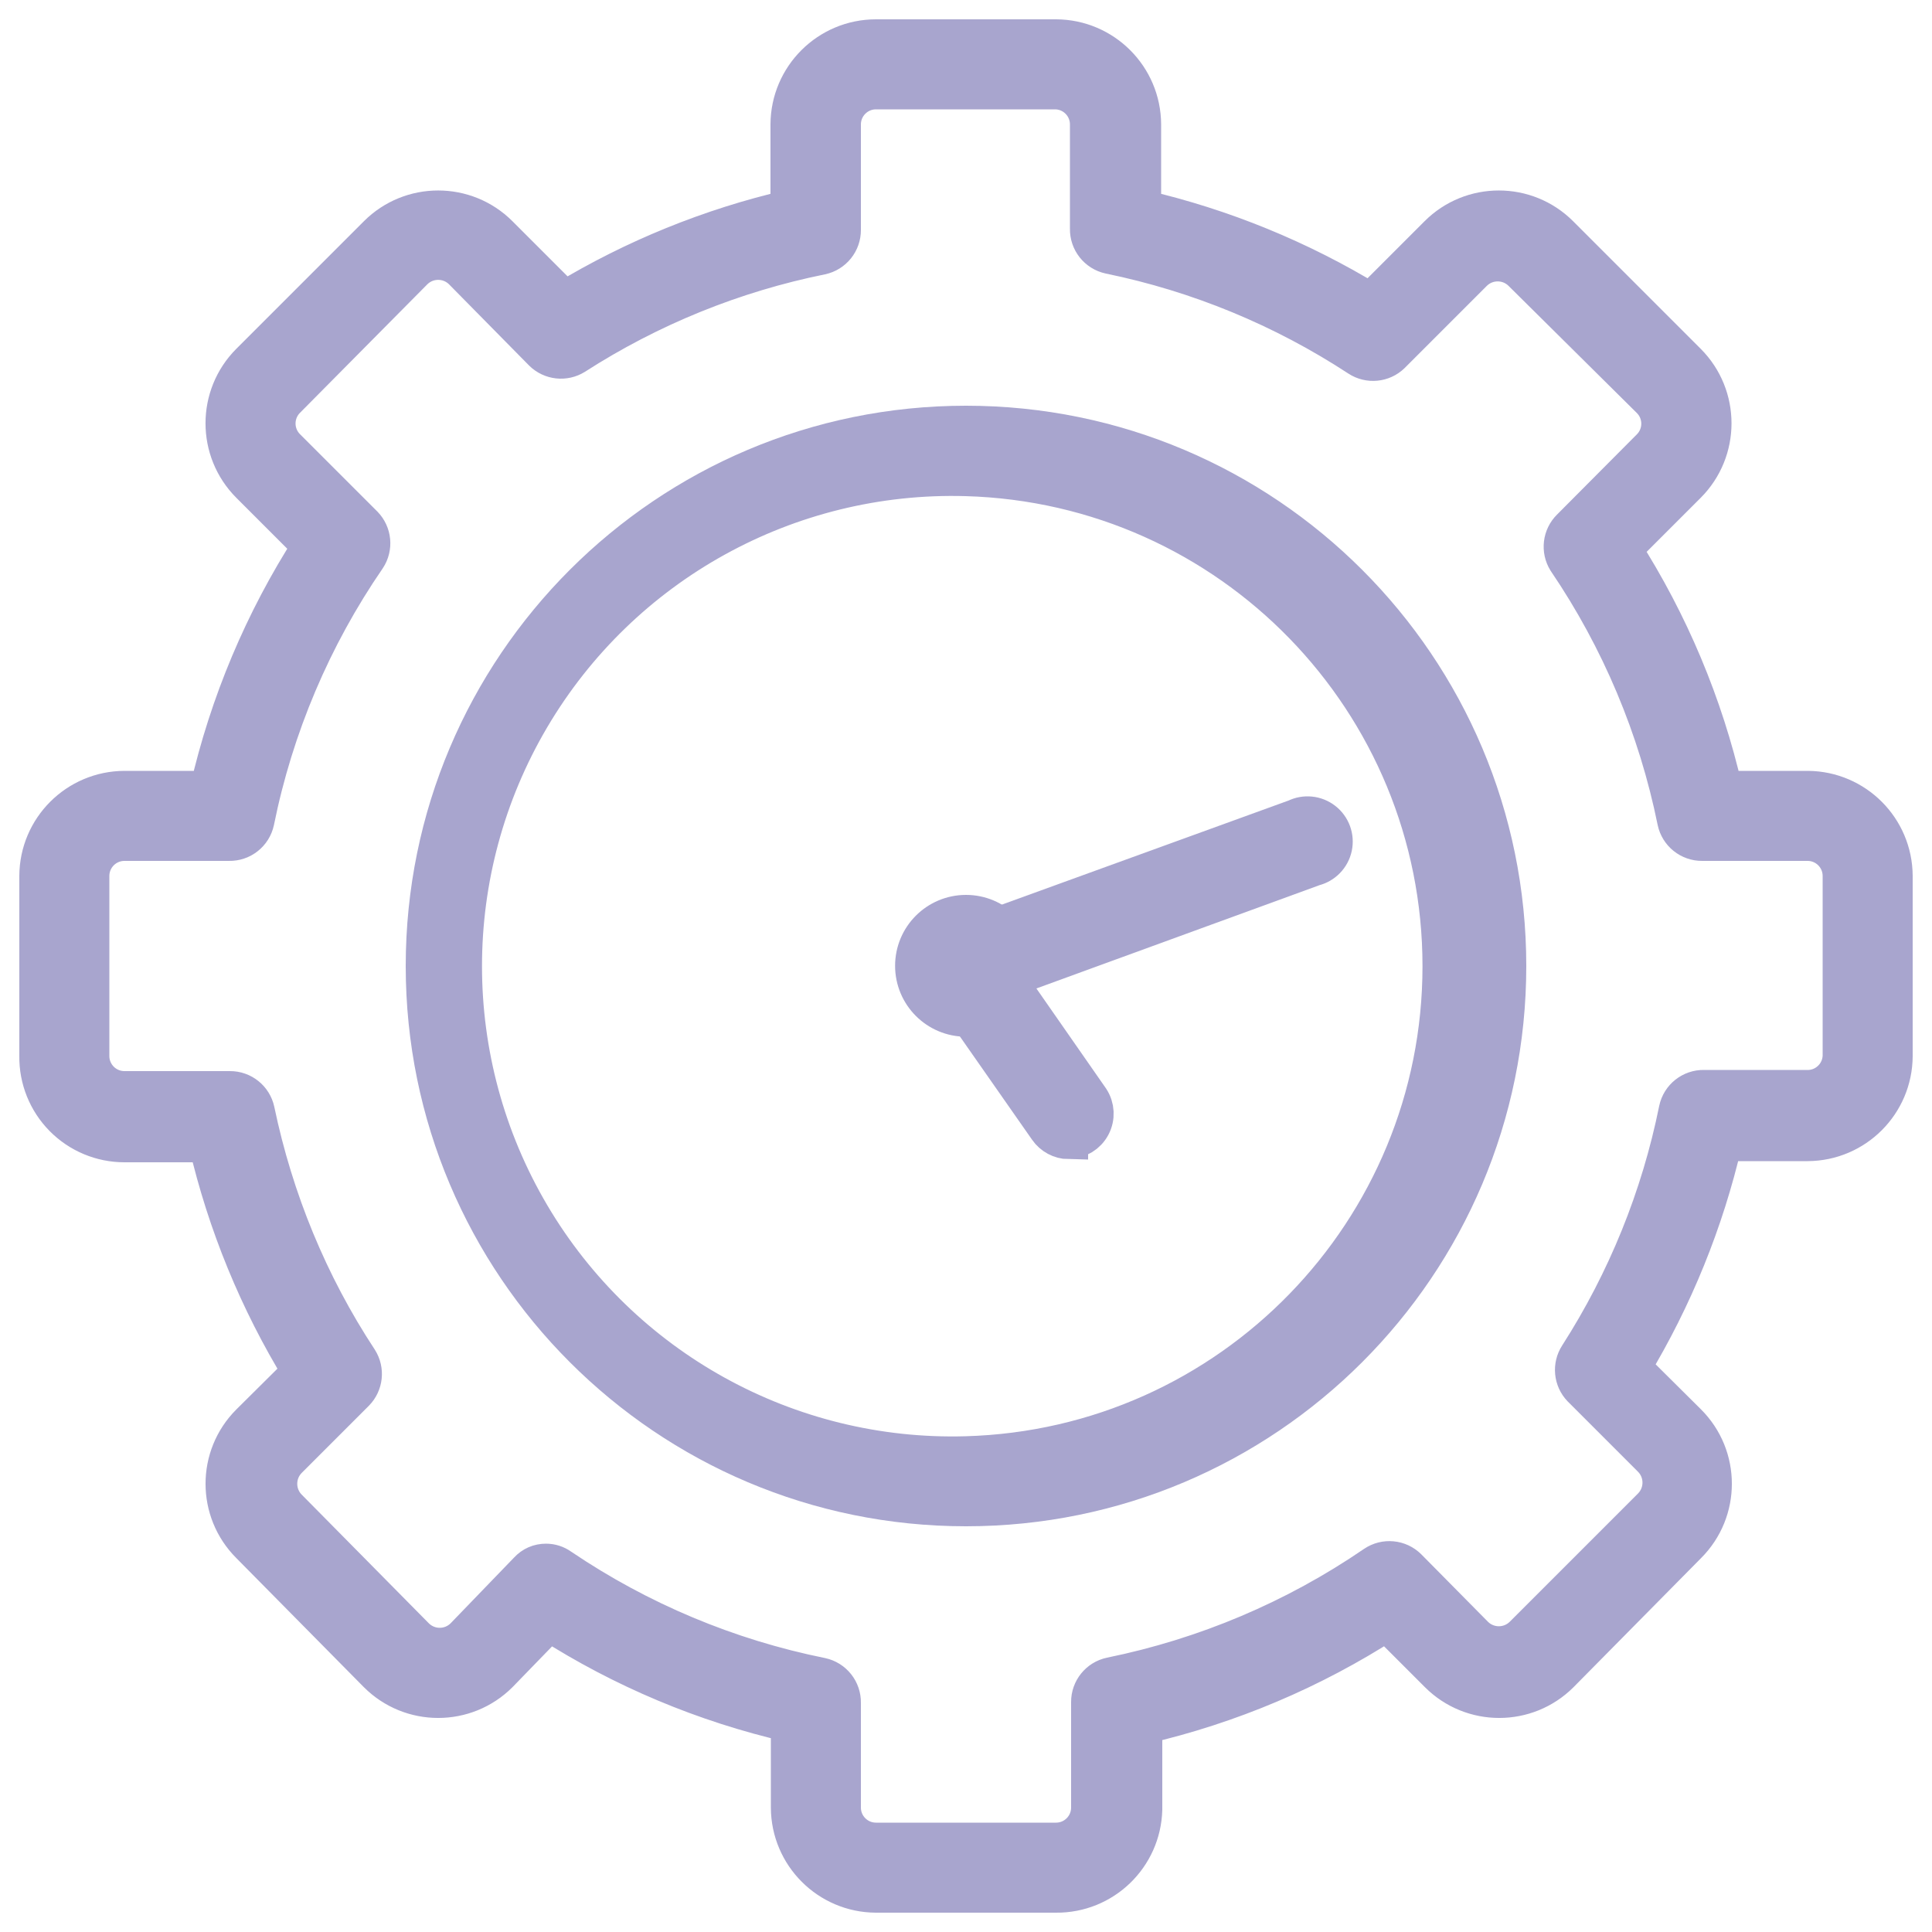
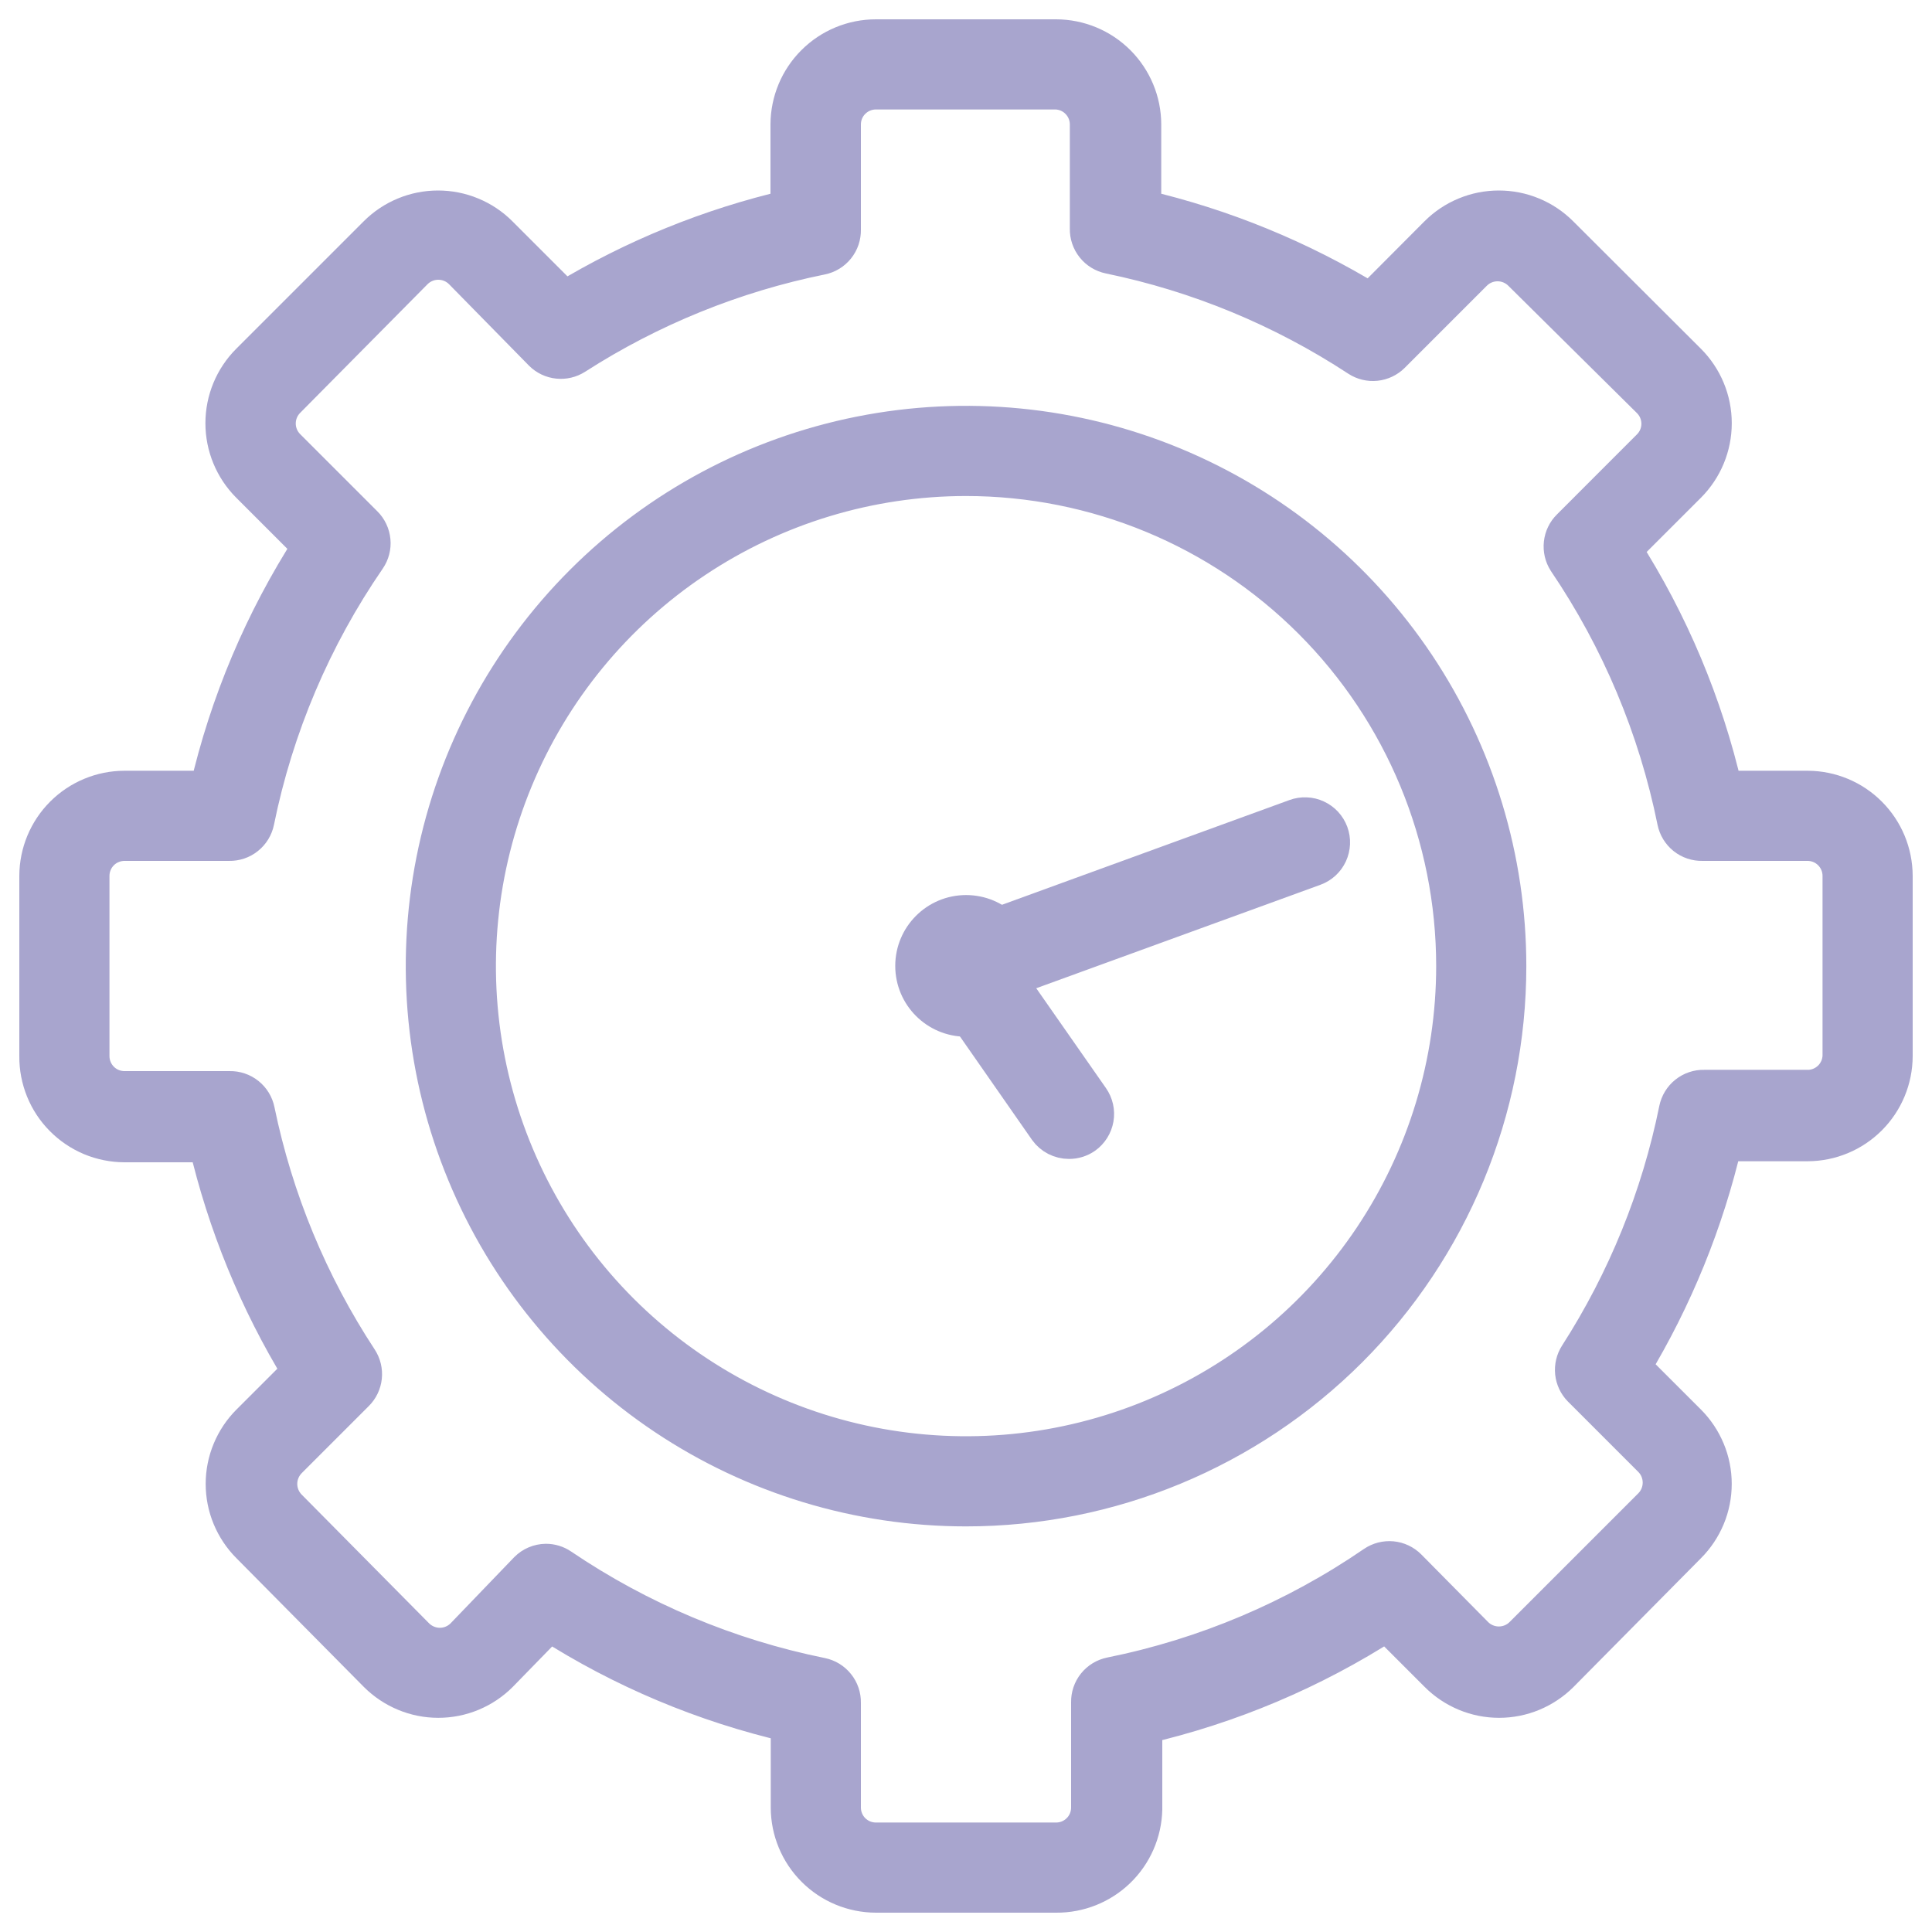
<svg xmlns="http://www.w3.org/2000/svg" viewBox="0 0 50 50" fill="none">
-   <path d="M25 39a14 14 0 110-28 14 14 0 010 28zm0-26.66a12.67 12.67 0 100 25.33 12.67 12.67 0 000-25.33z" fill="#A8A5CE" stroke="#A8A5CE" />
-   <path d="M27.33 49h-4.66a2.23 2.23 0 01-2.22-2.22v-2.19a19.84 19.84 0 01-6.24-2.62l-1.3 1.34a2.22 2.22 0 01-3.14 0l-3.3-3.34a2.22 2.22 0 010-3.14l1.34-1.33a20.1 20.1 0 01-2.43-5.92H3.22A2.22 2.22 0 011 27.33v-4.66a2.23 2.23 0 012.22-2.22h2.19a19.93 19.93 0 012.66-6.32l-1.6-1.6a2.23 2.23 0 010-3.15l3.3-3.3a2.22 2.22 0 013.14 0l1.7 1.7a20 20 0 015.83-2.37V3.22A2.23 2.23 0 0122.67 1h4.66a2.23 2.23 0 012.22 2.22v2.19a20.1 20.1 0 015.92 2.42l1.75-1.75a2.22 2.22 0 013.14 0l3.3 3.3a2.23 2.23 0 010 3.15l-1.68 1.68a19.84 19.84 0 012.62 6.24h2.19A2.23 2.23 0 0149 22.67v4.66a2.23 2.23 0 01-2.22 2.22h-2.19a20.09 20.09 0 01-2.37 5.84l1.45 1.44a2.22 2.22 0 010 3.14l-3.3 3.34a2.22 2.22 0 01-3.14 0l-1.34-1.34a19.93 19.93 0 01-6.31 2.67v2.19A2.23 2.23 0 0127.33 49zm-13.2-8.55c.13 0 .26.04.37.12a18.61 18.61 0 006.75 2.83.67.67 0 01.53.67v2.72a.89.89 0 00.89.88h4.66a.89.89 0 00.89-.89v-2.73a.67.67 0 01.53-.66c2.45-.5 4.77-1.48 6.83-2.89a.67.67 0 01.85.08l1.73 1.75a.9.9 0 001.26 0L42.75 39a.9.9 0 000-1.26l-1.82-1.82a.67.67 0 01-.08-.83 18.63 18.63 0 002.58-6.37.67.67 0 01.67-.53h2.73a.89.89 0 00.84-.86v-4.66a.89.89 0 00-.89-.89h-2.73a.67.67 0 01-.66-.53 18.61 18.61 0 00-2.84-6.75.67.67 0 01.1-.83l2.07-2.08a.89.89 0 000-1.25l-3.33-3.3a.9.9 0 00-1.26 0L36 9.17a.67.67 0 01-.83.08 18.6 18.6 0 00-6.45-2.66.67.67 0 01-.53-.67v-2.7a.89.89 0 00-.86-.89h-4.66a.89.89 0 00-.89.89v2.73a.67.67 0 01-.53.66 18.63 18.63 0 00-6.38 2.59.67.67 0 01-.82-.09L11.97 7a.9.9 0 00-1.26 0l-3.3 3.33a.89.89 0 000 1.26l2 2a.67.67 0 01.08.84 18.52 18.52 0 00-2.89 6.82.67.67 0 01-.67.53H3.22a.89.89 0 00-.89.89v4.66a.89.89 0 00.89.89h2.73a.67.67 0 01.66.53c.48 2.3 1.38 4.49 2.67 6.45a.67.67 0 01-.09.83l-1.74 1.74a.9.9 0 000 1.26l3.3 3.34a.9.9 0 001.26 0l1.66-1.72c.12-.13.28-.2.46-.2z" fill="#A8A5CE" stroke="#A8A5CE" />
-   <path d="M25 26.33a1.33 1.33 0 100-2.67 1.33 1.33 0 000 2.67z" fill="#A8A5CE" stroke="#A8A5CE" />
-   <path d="M25 25.66a.67.67 0 01-.22-1.3l8.76-3.18a.67.67 0 11.46 1.25l-8.77 3.2a.67.67 0 01-.23.03z" fill="#A8A5CE" stroke="#A8A5CE" />
-   <path d="M27.66 29.5a.67.67 0 01-.54-.29l-2.67-3.82a.67.67 0 011.1-.76l2.66 3.82a.67.67 0 01-.55 1.04z" fill="#A8A5CE" stroke="#A8A5CE" />
+   <path d="M25.001 39.003C22.232 39.003 19.525 38.182 17.223 36.644C14.921 35.106 13.126 32.919 12.067 30.361C11.007 27.803 10.73 24.988 11.27 22.272C11.81 19.556 13.144 17.062 15.102 15.104C17.059 13.146 19.554 11.813 22.27 11.272C24.985 10.732 27.8 11.009 30.359 12.069C32.917 13.129 35.103 14.923 36.642 17.225C38.18 19.528 39.001 22.235 39.001 25.003C39.001 28.716 37.526 32.277 34.901 34.903C32.275 37.528 28.714 39.003 25.001 39.003ZM25.001 12.337C22.496 12.337 20.047 13.08 17.964 14.472C15.881 15.863 14.257 17.842 13.299 20.156C12.34 22.471 12.089 25.017 12.578 27.474C13.067 29.932 14.273 32.189 16.044 33.96C17.816 35.731 20.073 36.938 22.53 37.427C24.987 37.915 27.534 37.665 29.848 36.706C32.163 35.747 34.141 34.124 35.533 32.041C36.925 29.958 37.668 27.509 37.668 25.003C37.668 21.644 36.333 18.422 33.958 16.047C31.582 13.671 28.36 12.337 25.001 12.337Z" fill="#A8A5CE" stroke="#A8A5CE" />
+   <path d="M27.333 49H22.667C22.078 48.998 21.515 48.764 21.099 48.348C20.683 47.932 20.448 47.368 20.447 46.78V44.593C18.234 44.083 16.126 43.197 14.213 41.973L12.913 43.307C12.707 43.513 12.463 43.676 12.193 43.788C11.924 43.9 11.635 43.957 11.343 43.957C11.052 43.957 10.763 43.9 10.494 43.788C10.224 43.676 9.98 43.513 9.773 43.307L6.473 39.973C6.267 39.767 6.104 39.522 5.992 39.253C5.88 38.984 5.823 38.695 5.823 38.403C5.823 38.112 5.88 37.823 5.992 37.554C6.104 37.284 6.267 37.039 6.473 36.833L7.807 35.5C6.687 33.669 5.868 31.67 5.38 29.58H3.22C2.927 29.579 2.636 29.52 2.365 29.407C2.095 29.293 1.849 29.127 1.643 28.918C1.436 28.71 1.273 28.462 1.163 28.19C1.053 27.918 0.997 27.627 1 27.333V22.667C1.002 22.078 1.236 21.515 1.652 21.099C2.068 20.683 2.632 20.448 3.22 20.447H5.407C5.924 18.204 6.827 16.068 8.073 14.133L6.467 12.527C6.05 12.109 5.816 11.543 5.816 10.953C5.816 10.363 6.05 9.797 6.467 9.38L9.767 6.08C9.973 5.874 10.218 5.71 10.487 5.599C10.756 5.487 11.045 5.43 11.337 5.43C11.628 5.43 11.917 5.487 12.186 5.599C12.456 5.71 12.701 5.874 12.907 6.08L14.607 7.78C16.414 6.686 18.383 5.885 20.44 5.407V3.22C20.442 2.631 20.677 2.066 21.095 1.65C21.512 1.234 22.077 1 22.667 1H27.333C27.922 1.002 28.485 1.236 28.901 1.652C29.317 2.068 29.552 2.632 29.553 3.22V5.407C31.644 5.894 33.642 6.714 35.473 7.833L37.22 6.08C37.426 5.874 37.671 5.71 37.94 5.599C38.21 5.487 38.498 5.43 38.79 5.43C39.082 5.43 39.37 5.487 39.64 5.599C39.909 5.71 40.154 5.874 40.36 6.08L43.667 9.38C44.084 9.797 44.318 10.363 44.318 10.953C44.318 11.543 44.084 12.109 43.667 12.527L41.98 14.213C43.204 16.126 44.09 18.234 44.6 20.447H46.787C47.374 20.45 47.936 20.685 48.35 21.101C48.765 21.517 48.998 22.079 49 22.667V27.333C48.998 27.922 48.764 28.485 48.348 28.901C47.932 29.317 47.368 29.552 46.78 29.553H44.593C44.114 31.61 43.313 33.579 42.22 35.387L43.667 36.833C43.873 37.039 44.036 37.284 44.148 37.554C44.26 37.823 44.317 38.112 44.317 38.403C44.317 38.695 44.26 38.984 44.148 39.253C44.036 39.522 43.873 39.767 43.667 39.973L40.367 43.307C40.16 43.513 39.916 43.676 39.646 43.788C39.377 43.9 39.088 43.957 38.797 43.957C38.505 43.957 38.216 43.9 37.947 43.788C37.678 43.676 37.433 43.513 37.227 43.307L35.893 41.973C33.959 43.22 31.823 44.122 29.58 44.64V46.827C29.566 47.411 29.323 47.967 28.902 48.374C28.482 48.78 27.918 49.005 27.333 49ZM14.127 40.453C14.26 40.453 14.39 40.492 14.5 40.567C16.539 41.948 18.832 42.911 21.247 43.4C21.4 43.431 21.537 43.515 21.634 43.637C21.732 43.758 21.783 43.911 21.78 44.067V46.793C21.784 47.026 21.878 47.248 22.044 47.412C22.21 47.575 22.434 47.667 22.667 47.667H27.333C27.569 47.667 27.794 47.573 27.96 47.407C28.127 47.241 28.22 47.015 28.22 46.78V44.053C28.217 43.897 28.268 43.745 28.366 43.623C28.463 43.502 28.601 43.418 28.753 43.387C31.2 42.894 33.522 41.912 35.58 40.5C35.708 40.413 35.863 40.373 36.018 40.387C36.172 40.402 36.317 40.47 36.427 40.58L38.16 42.333C38.327 42.5 38.554 42.593 38.79 42.593C39.026 42.593 39.253 42.5 39.42 42.333L42.753 39C42.92 38.833 43.013 38.606 43.013 38.37C43.013 38.134 42.92 37.907 42.753 37.74L40.933 35.92C40.827 35.812 40.761 35.672 40.745 35.522C40.73 35.372 40.765 35.221 40.847 35.093C42.097 33.148 42.974 30.986 43.433 28.72C43.465 28.567 43.548 28.43 43.67 28.333C43.792 28.235 43.944 28.183 44.1 28.187H46.827C47.048 28.175 47.257 28.081 47.413 27.923C47.568 27.765 47.659 27.555 47.667 27.333V22.667C47.667 22.431 47.573 22.206 47.407 22.04C47.241 21.873 47.015 21.78 46.78 21.78H44.053C43.897 21.783 43.745 21.732 43.623 21.634C43.502 21.537 43.418 21.399 43.387 21.247C42.898 18.832 41.935 16.539 40.553 14.5C40.471 14.371 40.436 14.219 40.453 14.067C40.47 13.915 40.538 13.774 40.647 13.667L42.72 11.593C42.886 11.427 42.979 11.202 42.979 10.967C42.979 10.732 42.886 10.506 42.72 10.34L39.387 7.04C39.219 6.873 38.993 6.78 38.757 6.78C38.521 6.78 38.294 6.873 38.127 7.04L36 9.167C35.892 9.274 35.75 9.341 35.599 9.357C35.447 9.373 35.295 9.336 35.167 9.253C33.205 7.966 31.018 7.061 28.72 6.587C28.567 6.555 28.43 6.472 28.333 6.35C28.235 6.228 28.184 6.076 28.187 5.92V3.22C28.187 2.99 28.098 2.77 27.939 2.605C27.78 2.439 27.563 2.342 27.333 2.333H22.667C22.432 2.333 22.206 2.427 22.04 2.593C21.873 2.759 21.78 2.985 21.78 3.22V5.947C21.783 6.103 21.732 6.255 21.634 6.377C21.537 6.498 21.4 6.582 21.247 6.613C18.98 7.072 16.819 7.95 14.873 9.2C14.746 9.281 14.595 9.317 14.445 9.301C14.295 9.286 14.154 9.219 14.047 9.113L11.973 7C11.806 6.833 11.579 6.74 11.343 6.74C11.107 6.74 10.881 6.833 10.713 7L7.413 10.333C7.247 10.5 7.154 10.725 7.154 10.96C7.154 11.195 7.247 11.42 7.413 11.587L9.413 13.587C9.523 13.696 9.591 13.841 9.606 13.996C9.621 14.15 9.581 14.305 9.493 14.433C8.08 16.487 7.096 18.804 6.6 21.247C6.569 21.399 6.485 21.537 6.363 21.634C6.242 21.732 6.089 21.783 5.933 21.78H3.22C3.104 21.78 2.988 21.803 2.881 21.848C2.773 21.892 2.675 21.957 2.593 22.04C2.511 22.122 2.445 22.22 2.401 22.327C2.356 22.435 2.333 22.55 2.333 22.667V27.333C2.333 27.568 2.427 27.794 2.593 27.96C2.759 28.127 2.985 28.22 3.22 28.22H5.947C6.103 28.217 6.255 28.268 6.377 28.366C6.498 28.463 6.582 28.6 6.613 28.753C7.087 31.052 7.991 33.239 9.28 35.2C9.363 35.328 9.4 35.48 9.384 35.632C9.368 35.784 9.301 35.925 9.193 36.033L7.453 37.773C7.287 37.941 7.193 38.167 7.193 38.403C7.193 38.639 7.287 38.866 7.453 39.033L10.753 42.367C10.921 42.533 11.147 42.627 11.383 42.627C11.62 42.627 11.846 42.533 12.013 42.367L13.667 40.647C13.789 40.525 13.954 40.456 14.127 40.453Z" fill="#A8A5CE" stroke="#A8A5CE" />
+   <path d="M25.002 26.33C25.739 26.33 26.335 25.733 26.335 24.997C26.335 24.261 25.739 23.664 25.002 23.664C24.266 23.664 23.669 24.261 23.669 24.997C23.669 25.733 24.266 26.33 25.002 26.33Z" fill="#A8A5CE" stroke="#A8A5CE" />
+   <path d="M25.002 25.662C24.845 25.662 24.694 25.606 24.574 25.505C24.454 25.404 24.373 25.265 24.346 25.11C24.319 24.956 24.347 24.797 24.426 24.661C24.504 24.526 24.628 24.422 24.775 24.369L33.542 21.175C33.624 21.145 33.712 21.131 33.799 21.135C33.887 21.138 33.973 21.159 34.052 21.196C34.132 21.233 34.203 21.285 34.263 21.349C34.322 21.414 34.368 21.489 34.399 21.572C34.429 21.654 34.443 21.742 34.439 21.829C34.435 21.917 34.414 22.003 34.378 22.082C34.341 22.162 34.289 22.233 34.224 22.293C34.16 22.352 34.084 22.398 34.002 22.428L25.229 25.622C25.156 25.648 25.079 25.662 25.002 25.662Z" fill="#A8A5CE" stroke="#A8A5CE" />
+   <path d="M27.665 29.493C27.558 29.493 27.453 29.468 27.357 29.419C27.262 29.37 27.18 29.3 27.118 29.213L24.451 25.386C24.361 25.241 24.331 25.067 24.365 24.899C24.4 24.732 24.497 24.584 24.637 24.487C24.778 24.389 24.95 24.349 25.119 24.375C25.288 24.401 25.44 24.491 25.545 24.626L28.212 28.446C28.313 28.59 28.353 28.769 28.323 28.942C28.293 29.116 28.195 29.271 28.052 29.373C27.938 29.452 27.803 29.494 27.665 29.493Z" fill="#A8A5CE" stroke="#A8A5CE" />
</svg>
